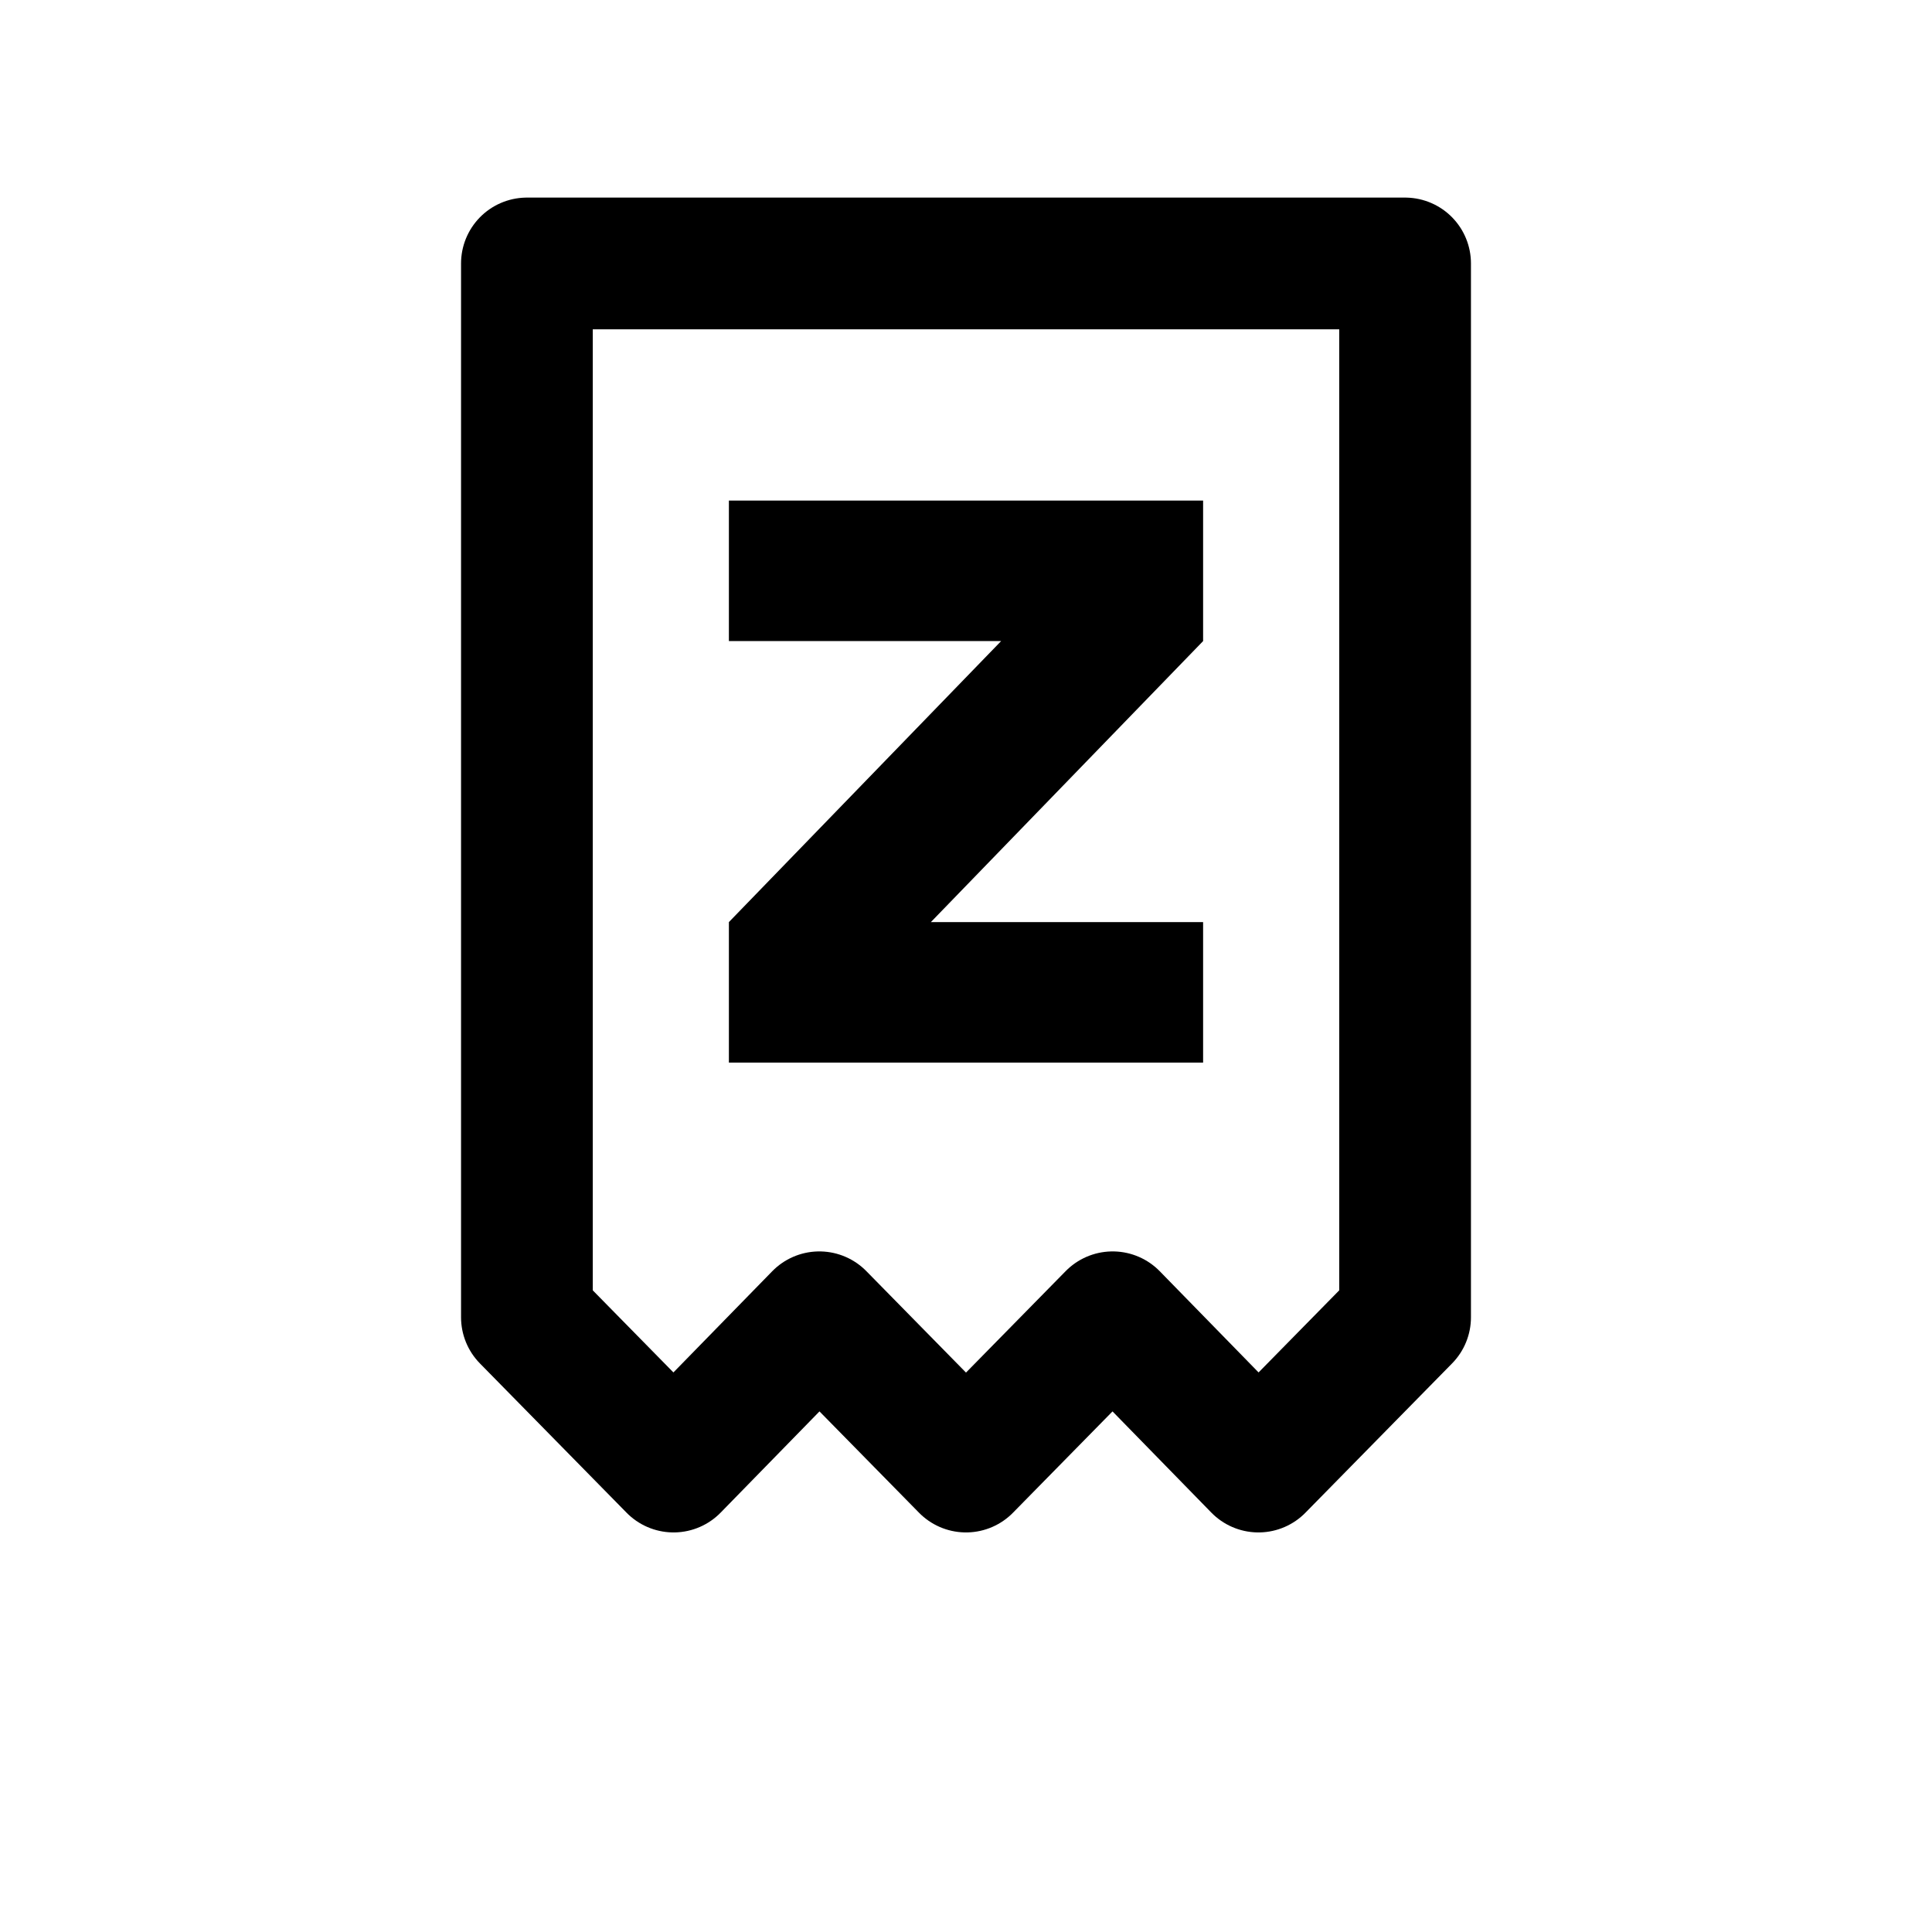
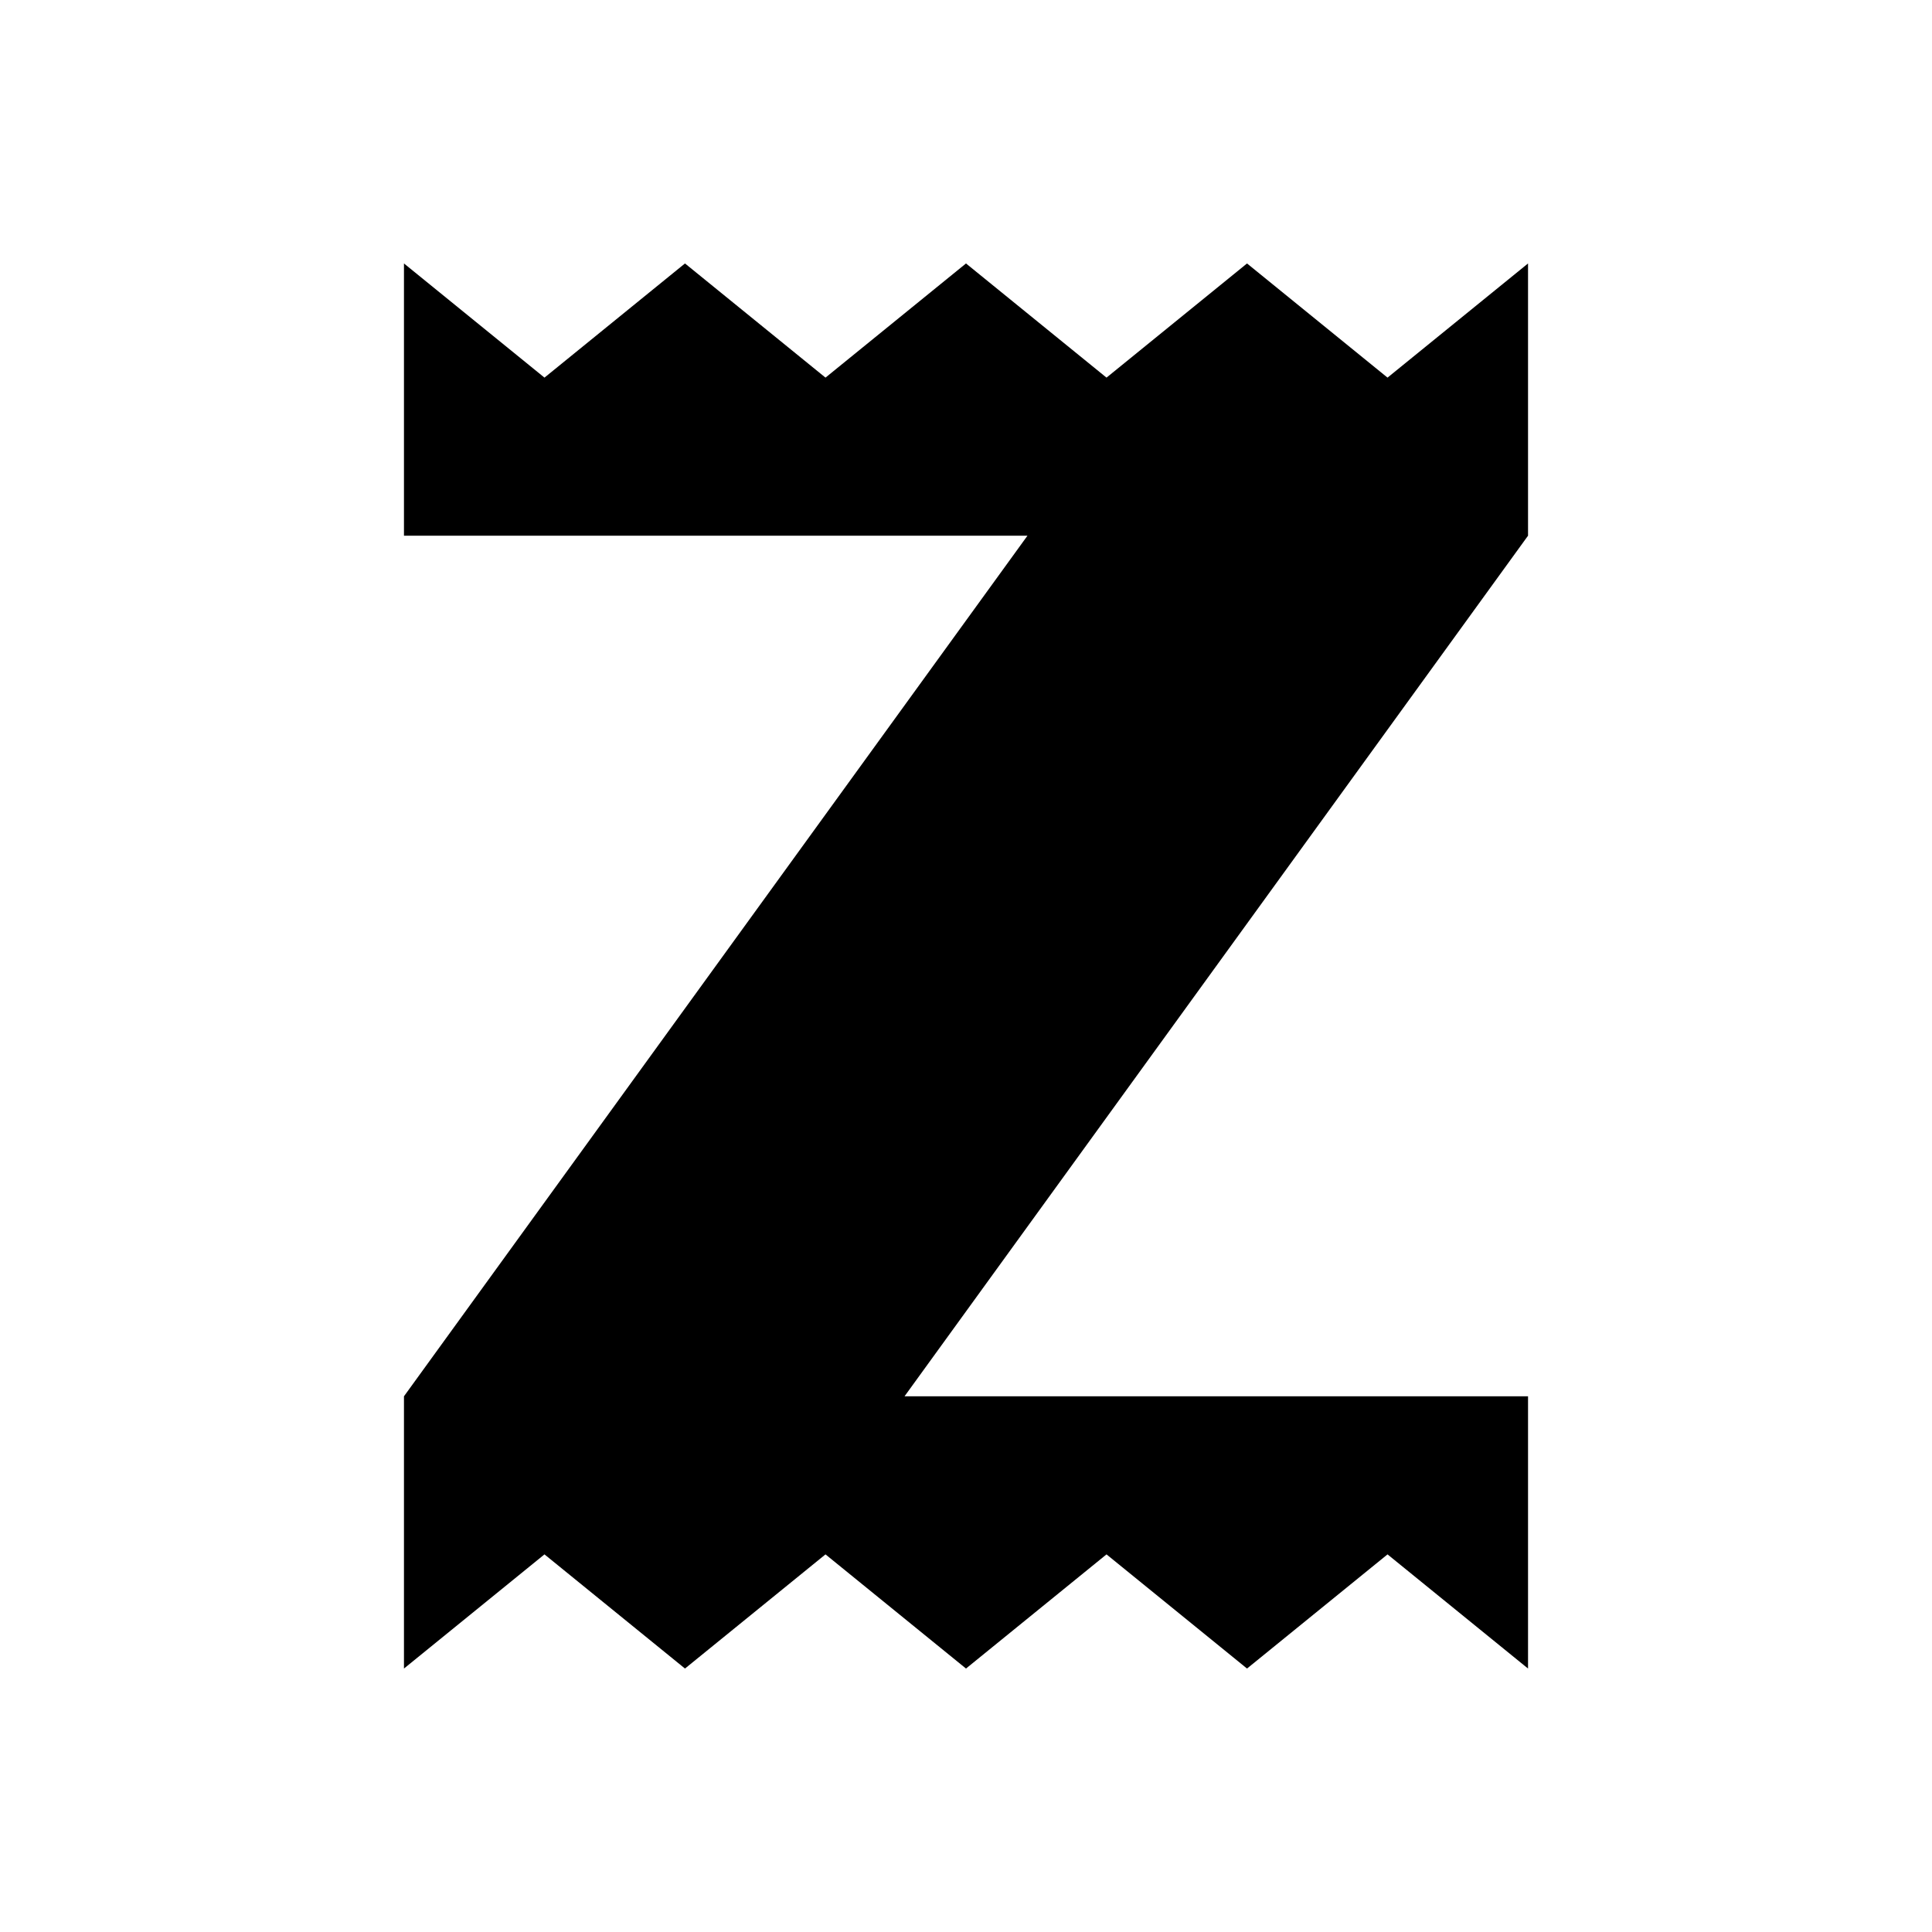
<svg xmlns="http://www.w3.org/2000/svg" width="44" height="44" viewBox="0 0 44 44">
-   <g transform="scale(2)">
-     <path d="M6,15 V3 H16 V15 L14.33,16.7 L12.67,15 L11,16.7 L9.33,15 L7.67,16.7 Z" fill="none" stroke="#000000" stroke-width="1.5" stroke-linejoin="round" stroke-linecap="round" />
-     <path d="M8.3,5.7 H13.7 V7.3 L10.6,10.5 H13.7 V12.1 H8.3 V10.5 L11.4,7.3 H8.3 Z" fill="#000000" />
-   </g>
+   <path fill="#000000" d="M9.2,6     L12.4,8.6 L15.6,6 L18.8,8.6 L22,6 L25.2,8.6 L28.4,6 L31.6,8.6 L34.8,6     V12.2 L20.6,31.8 H34.8 V38     L31.6,35.4 L28.4,38 L25.2,35.4 L22,38 L18.8,35.4 L15.6,38 L12.4,35.4 L9.2,38     V31.8 L23.4,12.2 H9.2 Z" />
</svg>
